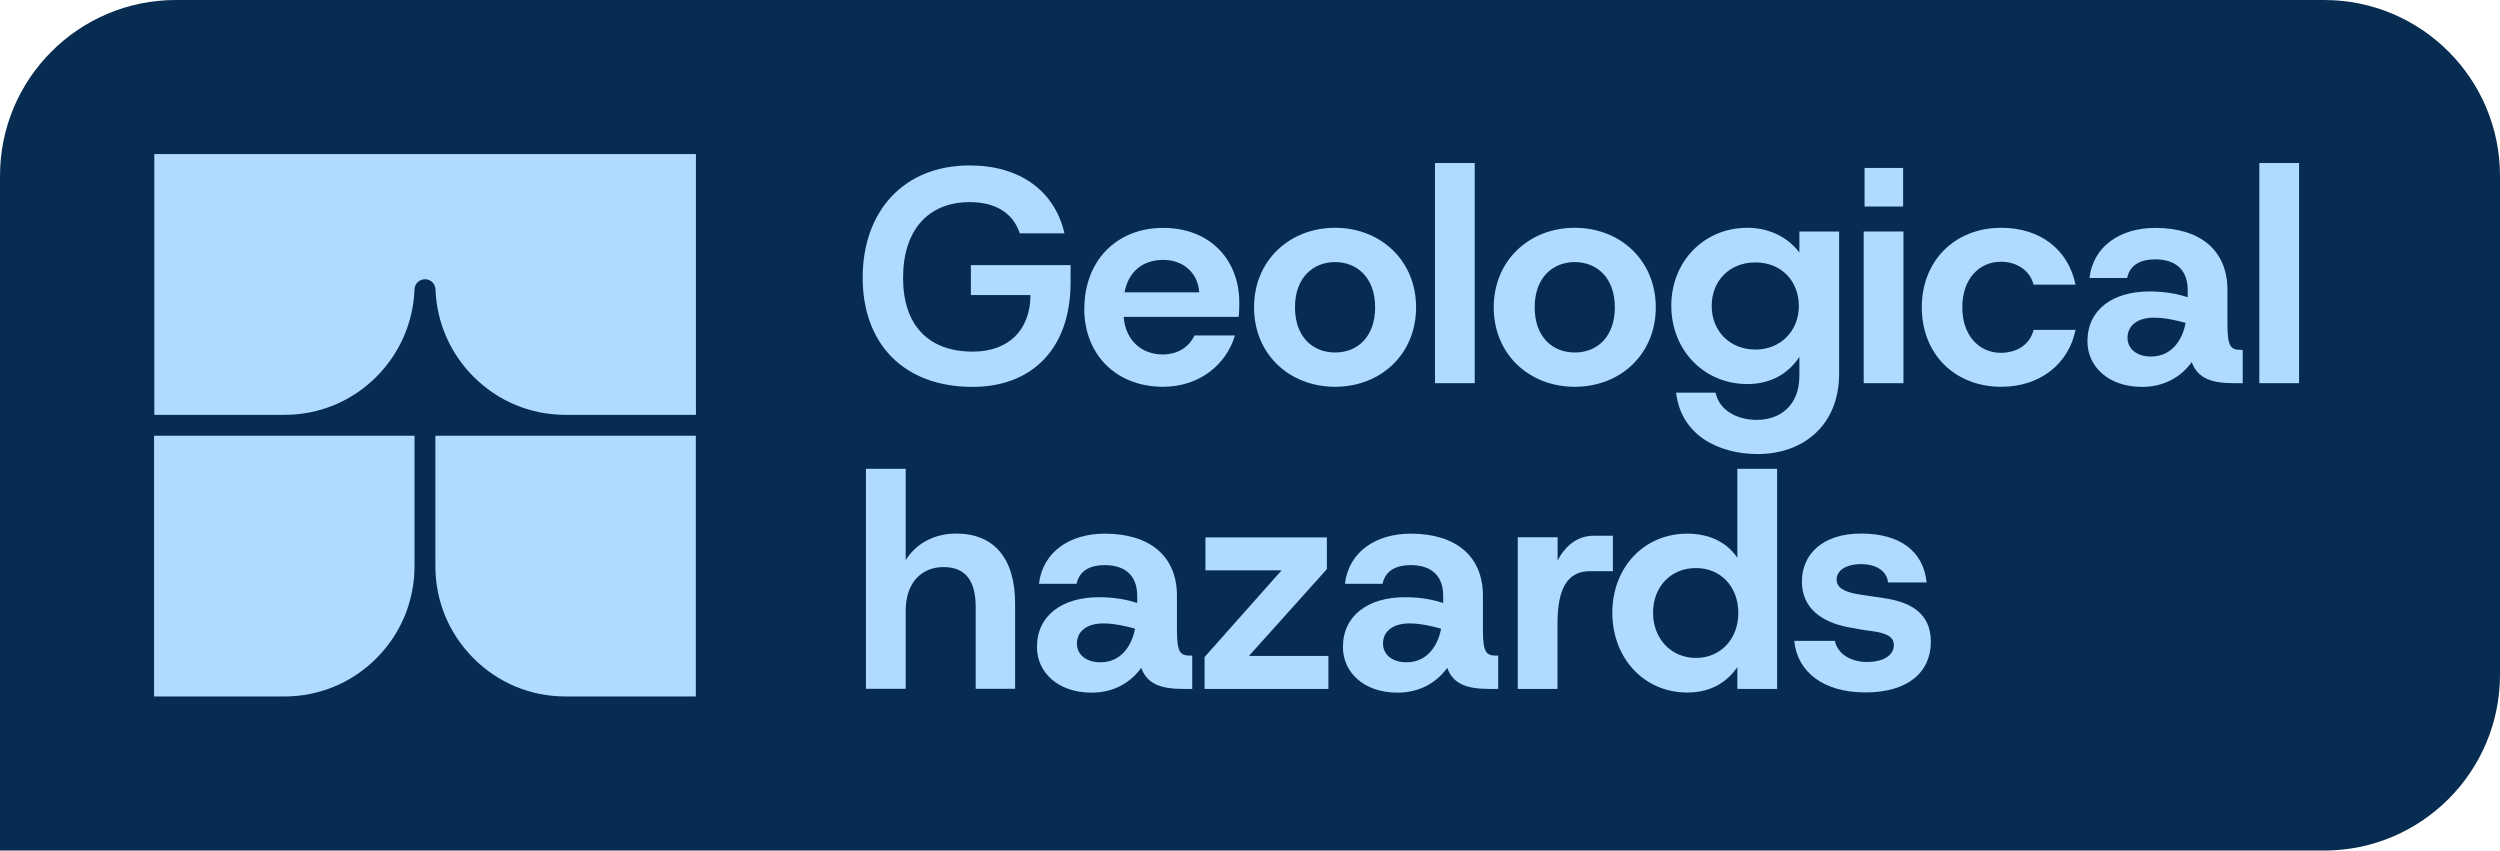
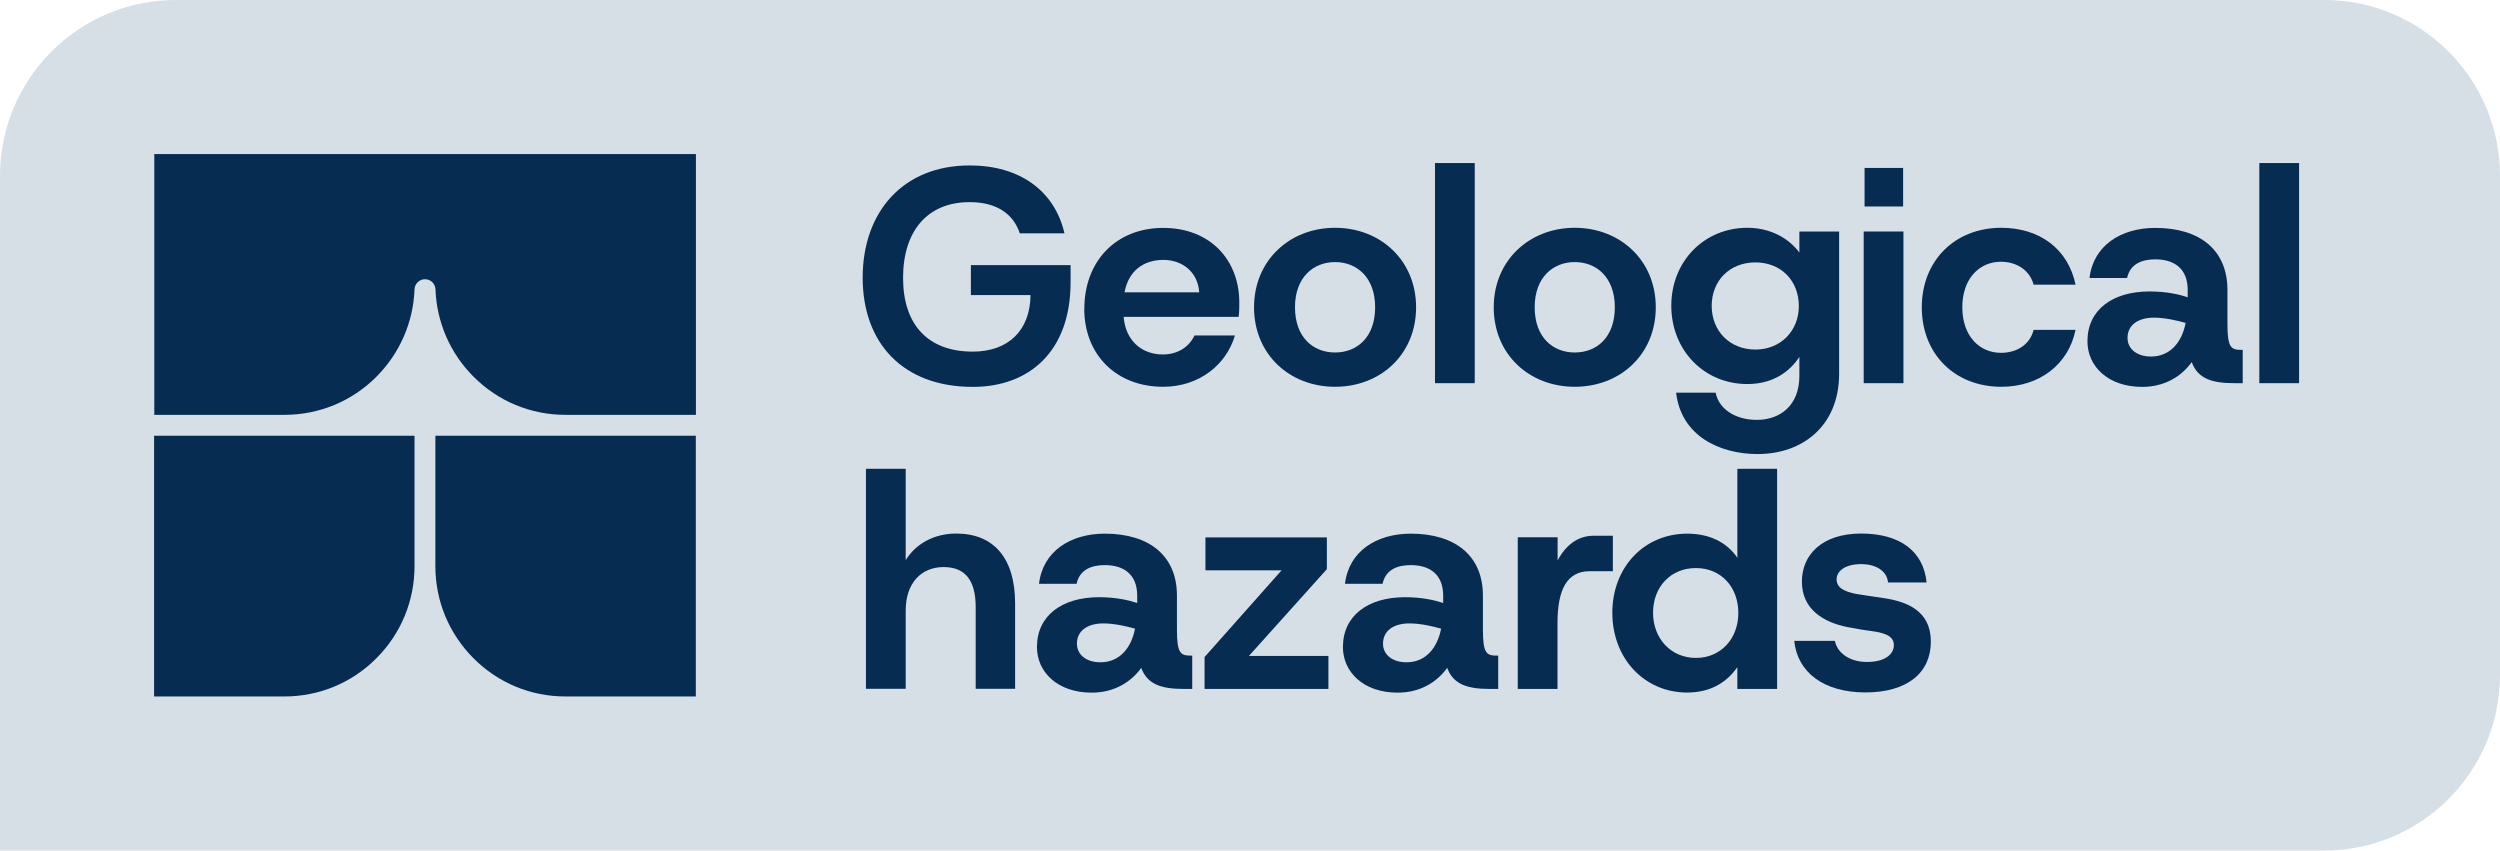
<svg xmlns="http://www.w3.org/2000/svg" id="Layer_2" data-name="Layer 2" viewBox="0 0 228.94 77.89">
  <defs>
    <style>
      .cls-1 {
-         fill: #062d51;
+         fill: #D6DEE6;
      }

      .cls-2 {
-         fill: #aedbff;
+         fill: #062D51;
      }
    </style>
  </defs>
  <g id="Layer_1-2" data-name="Layer 1">
    <g>
      <path class="cls-1" d="M16.11,0h196.72c8.9,0,16.11,7.21,16.11,16.11v45.67c0,8.9-7.21,16.11-16.11,16.11H0V16.11C0,7.21,7.21,0,16.11,0Z" />
      <path class="cls-2" d="M51.79,63.78c-3.19,0-6.18-1.24-8.43-3.5-2.25-2.26-3.49-5.25-3.49-8.44v-11.94h23.85v23.88h-11.92Z" />
      <path class="cls-2" d="M14.11,63.78v-23.88h23.85v11.94c0,3.19-1.24,6.19-3.49,8.44-2.25,2.26-5.25,3.5-8.43,3.5h-11.92Z" />
      <path class="cls-2" d="M51.79,37.99c-3.19,0-6.18-1.24-8.43-3.5-2.14-2.14-3.37-4.98-3.48-7.99-.02-.52-.44-.93-.96-.93s-.94.41-.96.93c-.11,3.01-1.35,5.85-3.48,7.99-2.25,2.26-5.25,3.5-8.43,3.5h-11.92V14.11h49.6v23.88h-11.92Z" />
      <g>
        <path class="cls-2" d="M79,25.43c0-6.05,3.72-10.28,9.8-10.28,4.59,0,7.78,2.32,8.68,6.22h-4.09c-.59-1.79-2.13-2.86-4.59-2.86-3.86,0-6.1,2.63-6.1,6.94s2.3,6.75,6.38,6.75c3.25,0,5.26-1.93,5.29-5.18h-5.46v-2.74h9.13v1.57c0,6.33-3.78,9.58-8.96,9.58-6.41,0-10.08-4.03-10.08-10Z" />
        <path class="cls-2" d="M99.3,28.26c0-4.31,2.88-7.39,7.22-7.39s6.97,2.97,6.97,6.83c0,.39,0,.84-.06,1.32h-10.53c.17,2.16,1.65,3.44,3.58,3.44,1.4,0,2.41-.7,2.91-1.74h3.7c-.78,2.66-3.25,4.7-6.58,4.7-4.26,0-7.22-2.91-7.22-7.17ZM102.99,26.77h6.83c-.11-1.79-1.48-2.97-3.28-2.97s-3.19.98-3.56,2.97Z" />
        <path class="cls-2" d="M114.84,28.14c0-4.31,3.28-7.28,7.42-7.28s7.42,2.97,7.42,7.28-3.25,7.28-7.42,7.28-7.42-2.97-7.42-7.28ZM125.93,28.14c0-2.74-1.68-4.14-3.67-4.14s-3.67,1.4-3.67,4.14,1.65,4.14,3.67,4.14,3.67-1.4,3.67-4.14Z" />
        <path class="cls-2" d="M131.41,14.93h3.64v20.16h-3.64V14.93Z" />
        <path class="cls-2" d="M136.79,28.14c0-4.31,3.28-7.28,7.42-7.28s7.42,2.97,7.42,7.28-3.25,7.28-7.42,7.28-7.42-2.97-7.42-7.28ZM147.88,28.14c0-2.74-1.68-4.14-3.67-4.14s-3.67,1.4-3.67,4.14,1.65,4.14,3.67,4.14,3.67-1.4,3.67-4.14Z" />
        <path class="cls-2" d="M153.5,35.96h3.61c.31,1.54,1.85,2.49,3.78,2.49,2.1,0,3.89-1.29,3.89-4.03v-1.74c-.87,1.34-2.41,2.49-4.76,2.49-3.98,0-6.97-3.11-6.97-7.17s3-7.14,6.97-7.14c2.13,0,3.81.98,4.76,2.27v-1.93h3.64v13.02c0,4.82-3.39,7.36-7.45,7.36-3.53,0-7.03-1.68-7.48-5.63ZM164.73,28.03c0-2.32-1.62-4-3.98-4s-4,1.68-4,3.98,1.65,4,4,4,3.98-1.74,3.98-3.98Z" />
        <path class="cls-2" d="M170.67,21.2h3.64v13.89h-3.64v-13.89ZM170.75,15.38h3.53v3.53h-3.53v-3.53Z" />
        <path class="cls-2" d="M175.99,28.14c0-4.26,3.02-7.28,7.28-7.28,3.53,0,6.13,1.96,6.8,5.21h-3.84c-.34-1.29-1.51-2.1-3-2.1-1.96,0-3.53,1.54-3.53,4.17s1.57,4.17,3.53,4.17c1.48,0,2.66-.76,3-2.1h3.84c-.64,3.14-3.28,5.21-6.8,5.21-4.26,0-7.28-3-7.28-7.28Z" />
        <path class="cls-2" d="M191.16,31.25c0-2.88,2.3-4.56,5.68-4.56,1.6,0,2.74.28,3.5.53v-.67c0-1.93-1.2-2.8-2.97-2.8-1.23,0-2.3.42-2.58,1.71h-3.44c.34-2.97,2.88-4.59,6.02-4.59,4.14,0,6.61,2.07,6.61,5.68v3.14c0,2.16.34,2.35,1.29,2.35h.11v3.05h-.78c-1.99,0-3.33-.39-3.89-1.93-.95,1.32-2.49,2.27-4.54,2.27-3.14,0-5.01-1.9-5.01-4.17ZM200.15,29.57c-.78-.22-1.88-.48-2.91-.48-1.43,0-2.41.67-2.41,1.85,0,.98.81,1.71,2.16,1.71,1.76,0,2.83-1.34,3.16-3.08Z" />
        <path class="cls-2" d="M206.9,14.93h3.64v20.16h-3.64V14.93Z" />
        <path class="cls-2" d="M79.3,42.93h3.64v8.37c.9-1.48,2.58-2.44,4.62-2.44,3.44,0,5.4,2.24,5.4,6.41v7.81h-3.61v-7.48c0-2.38-.9-3.67-2.94-3.67s-3.47,1.46-3.47,3.98v7.17h-3.64v-20.16Z" />
        <path class="cls-2" d="M94.96,59.25c0-2.88,2.3-4.56,5.68-4.56,1.6,0,2.74.28,3.5.53v-.67c0-1.93-1.2-2.8-2.97-2.8-1.23,0-2.3.42-2.58,1.71h-3.44c.34-2.97,2.88-4.59,6.02-4.59,4.14,0,6.61,2.07,6.61,5.68v3.14c0,2.16.34,2.35,1.29,2.35h.11v3.05h-.78c-1.99,0-3.33-.39-3.89-1.93-.95,1.32-2.49,2.27-4.54,2.27-3.14,0-5.01-1.9-5.01-4.17ZM103.94,57.57c-.78-.22-1.88-.48-2.91-.48-1.43,0-2.41.67-2.41,1.85,0,.98.81,1.71,2.16,1.71,1.76,0,2.83-1.34,3.16-3.08Z" />
        <path class="cls-2" d="M110.3,60.18l7.06-7.95h-6.97v-3.02h11.12v2.91l-7.14,7.95h7.28v3.02h-11.34v-2.91Z" />
        <path class="cls-2" d="M122.98,59.25c0-2.88,2.3-4.56,5.68-4.56,1.6,0,2.74.28,3.5.53v-.67c0-1.93-1.2-2.8-2.97-2.8-1.23,0-2.3.42-2.58,1.71h-3.44c.34-2.97,2.88-4.59,6.02-4.59,4.14,0,6.61,2.07,6.61,5.68v3.14c0,2.16.34,2.35,1.29,2.35h.11v3.05h-.78c-1.99,0-3.33-.39-3.89-1.93-.95,1.32-2.49,2.27-4.54,2.27-3.14,0-5.01-1.9-5.01-4.17ZM131.97,57.57c-.78-.22-1.88-.48-2.91-.48-1.43,0-2.41.67-2.41,1.85,0,.98.81,1.71,2.16,1.71,1.76,0,2.83-1.34,3.16-3.08Z" />
        <path class="cls-2" d="M139,49.2h3.64v2.13c.73-1.4,1.85-2.27,3.3-2.27h1.76v3.25h-2.13c-2.04,0-2.94,1.62-2.94,4.76v6.02h-3.64v-13.89Z" />
        <path class="cls-2" d="M147.65,56.12c0-4.17,2.91-7.25,6.86-7.25,2.07,0,3.64.81,4.59,2.21v-8.15h3.64v20.16h-3.64v-1.99c-.87,1.23-2.27,2.32-4.59,2.32-3.95,0-6.86-3.14-6.86-7.31ZM159.19,56.14c0-2.41-1.6-4.12-3.89-4.12s-3.92,1.71-3.92,4.09,1.65,4.14,3.92,4.14,3.89-1.74,3.89-4.12Z" />
        <path class="cls-2" d="M164.31,58.69h3.72c.25,1.18,1.43,1.93,2.94,1.93,1.6,0,2.46-.67,2.46-1.54,0-.7-.53-1.09-2.04-1.29-.56-.06-1.6-.25-2.18-.36-2.3-.45-4.2-1.68-4.2-4.17s1.88-4.4,5.43-4.4,5.71,1.62,5.99,4.48h-3.53c-.11-1.12-1.2-1.68-2.44-1.68-1.48,0-2.27.62-2.27,1.4,0,.73.64,1.12,1.85,1.34.5.08,1.79.28,2.38.36,2.18.31,4.4,1.15,4.4,4s-2.16,4.65-5.99,4.65-6.24-1.85-6.52-4.73Z" />
      </g>
    </g>
  </g>
</svg>
